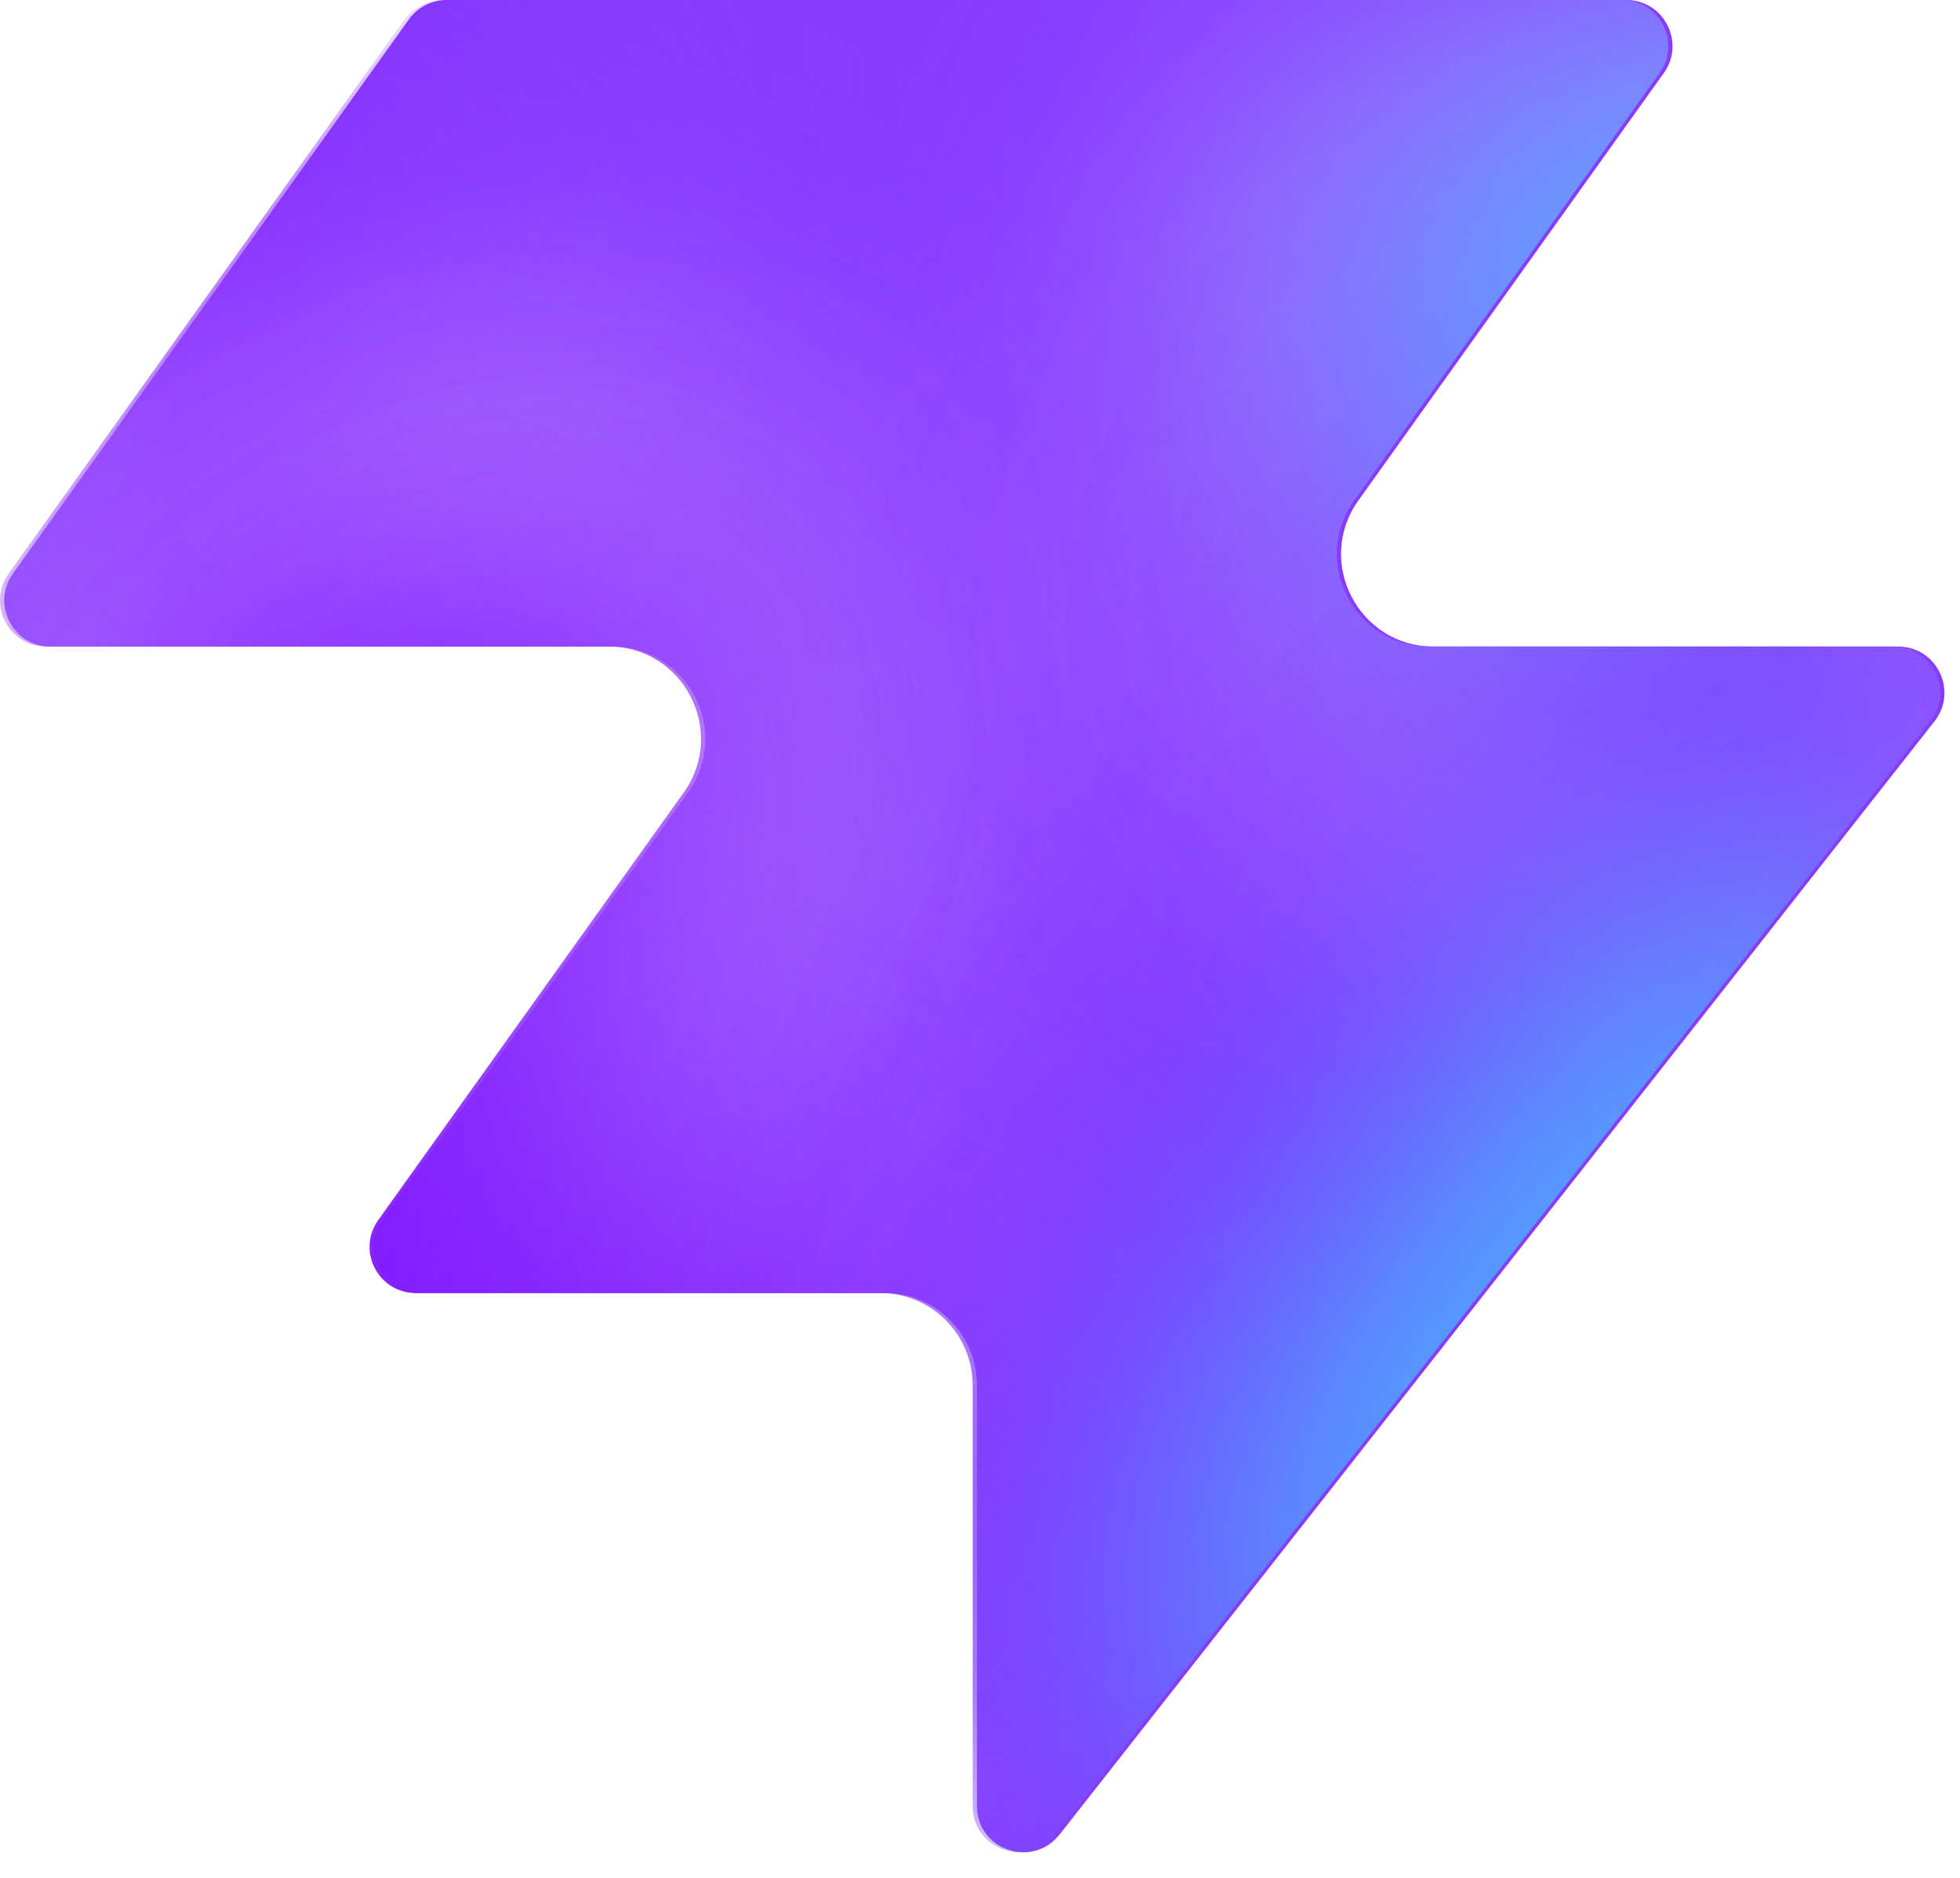
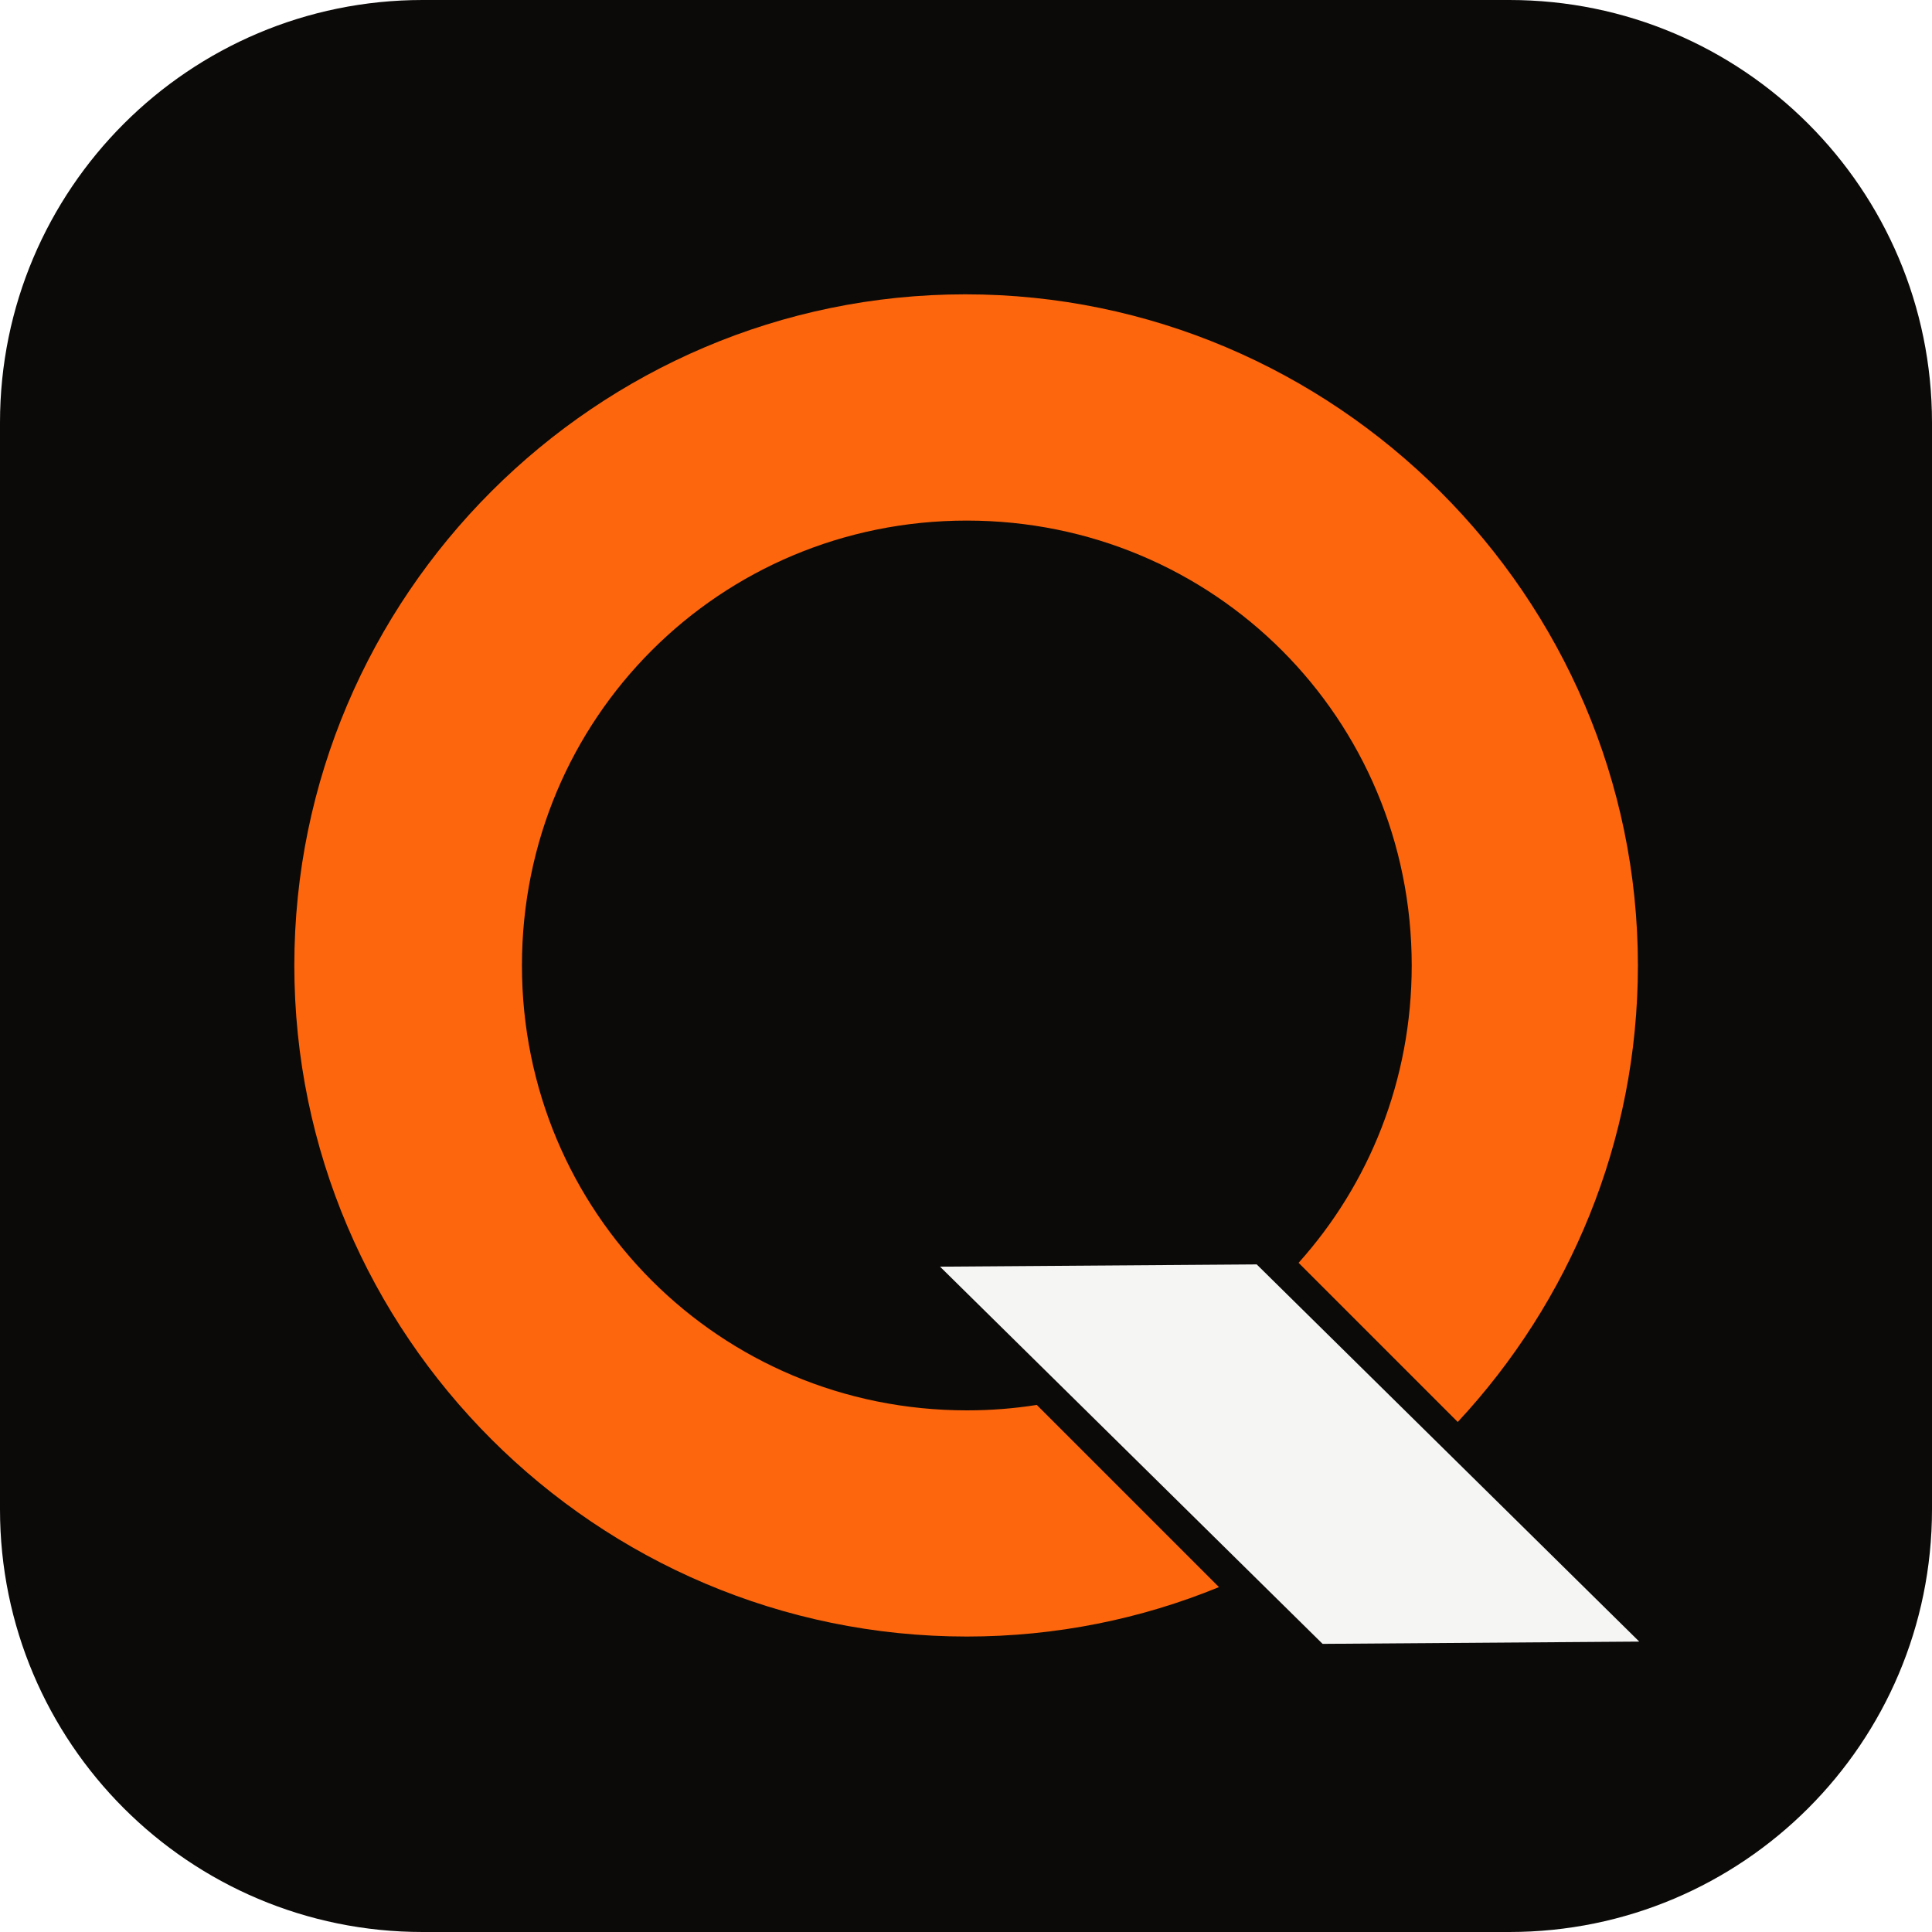
- <svg xmlns="http://www.w3.org/2000/svg" width="48" height="46" fill="none" viewBox="0 0 48 46">
-   <path fill="#863bff" d="M25.946 44.938c-.664.845-2.021.375-2.021-.698V33.937a2.26 2.26 0 0 0-2.262-2.262H10.287c-.92 0-1.456-1.04-.92-1.788l7.48-10.471c1.07-1.497 0-3.578-1.842-3.578H1.237c-.92 0-1.456-1.04-.92-1.788L10.013.474c.214-.297.556-.474.92-.474h28.894c.92 0 1.456 1.04.92 1.788l-7.48 10.471c-1.07 1.498 0 3.579 1.842 3.579h11.377c.943 0 1.473 1.088.89 1.83L25.947 44.94z" style="fill:#863bff;fill:color(display-p3 .525 .23 1);fill-opacity:1" />
-   <mask id="a" width="48" height="46" x="0" y="0" maskUnits="userSpaceOnUse" style="mask-type:alpha">
-     <path fill="#000" d="M25.842 44.938c-.664.844-2.021.375-2.021-.698V33.937a2.26 2.26 0 0 0-2.262-2.262H10.183c-.92 0-1.456-1.04-.92-1.788l7.48-10.471c1.07-1.498 0-3.579-1.842-3.579H1.133c-.92 0-1.456-1.04-.92-1.787L9.91.473c.214-.297.556-.474.92-.474h28.894c.92 0 1.456 1.04.92 1.788l-7.48 10.471c-1.07 1.498 0 3.578 1.842 3.578h11.377c.943 0 1.473 1.088.89 1.832L25.843 44.94z" style="fill:#000;fill-opacity:1" />
-   </mask>
-   <g mask="url(#a)">
-     <g filter="url(#b)">
-       <ellipse cx="5.508" cy="14.704" fill="#ede6ff" rx="5.508" ry="14.704" style="fill:#ede6ff;fill:color(display-p3 .927 .903 1);fill-opacity:1" transform="matrix(.00324 1 1 -.00324 -4.47 31.516)" />
-     </g>
-     <g filter="url(#c)">
-       <ellipse cx="10.399" cy="29.851" fill="#ede6ff" rx="10.399" ry="29.851" style="fill:#ede6ff;fill:color(display-p3 .927 .903 1);fill-opacity:1" transform="matrix(.00324 1 1 -.00324 -39.328 7.883)" />
-     </g>
-     <g filter="url(#d)">
-       <ellipse cx="5.508" cy="30.487" fill="#7e14ff" rx="5.508" ry="30.487" style="fill:#7e14ff;fill:color(display-p3 .492 .077 1);fill-opacity:1" transform="rotate(89.814 -25.913 -14.639)scale(1 -1)" />
-     </g>
-     <g filter="url(#e)">
-       <ellipse cx="5.508" cy="30.599" fill="#7e14ff" rx="5.508" ry="30.599" style="fill:#7e14ff;fill:color(display-p3 .492 .077 1);fill-opacity:1" transform="rotate(89.814 -32.644 -3.334)scale(1 -1)" />
-     </g>
-     <g filter="url(#f)">
-       <ellipse cx="5.508" cy="30.599" fill="#7e14ff" rx="5.508" ry="30.599" style="fill:#7e14ff;fill:color(display-p3 .492 .077 1);fill-opacity:1" transform="matrix(.00324 1 1 -.00324 -34.34 30.47)" />
-     </g>
-     <g filter="url(#g)">
-       <ellipse cx="14.072" cy="22.078" fill="#ede6ff" rx="14.072" ry="22.078" style="fill:#ede6ff;fill:color(display-p3 .927 .903 1);fill-opacity:1" transform="rotate(93.35 24.506 48.493)scale(-1 1)" />
-     </g>
-     <g filter="url(#h)">
-       <ellipse cx="3.47" cy="21.501" fill="#7e14ff" rx="3.47" ry="21.501" style="fill:#7e14ff;fill:color(display-p3 .492 .077 1);fill-opacity:1" transform="rotate(89.009 28.708 47.59)scale(-1 1)" />
-     </g>
-     <g filter="url(#i)">
-       <ellipse cx="3.47" cy="21.501" fill="#7e14ff" rx="3.47" ry="21.501" style="fill:#7e14ff;fill:color(display-p3 .492 .077 1);fill-opacity:1" transform="rotate(89.009 28.708 47.59)scale(-1 1)" />
-     </g>
-     <g filter="url(#j)">
-       <ellipse cx=".387" cy="8.972" fill="#7e14ff" rx="4.407" ry="29.108" style="fill:#7e14ff;fill:color(display-p3 .492 .077 1);fill-opacity:1" transform="rotate(39.51 .387 8.972)" />
-     </g>
-     <g filter="url(#k)">
-       <ellipse cx="47.523" cy="-6.092" fill="#7e14ff" rx="4.407" ry="29.108" style="fill:#7e14ff;fill:color(display-p3 .492 .077 1);fill-opacity:1" transform="rotate(37.892 47.523 -6.092)" />
-     </g>
-     <g filter="url(#l)">
-       <ellipse cx="41.412" cy="6.333" fill="#47bfff" rx="5.971" ry="9.665" style="fill:#47bfff;fill:color(display-p3 .28 .748 1);fill-opacity:1" transform="rotate(37.892 41.412 6.333)" />
-     </g>
-     <g filter="url(#m)">
-       <ellipse cx="-1.879" cy="38.332" fill="#7e14ff" rx="4.407" ry="29.108" style="fill:#7e14ff;fill:color(display-p3 .492 .077 1);fill-opacity:1" transform="rotate(37.892 -1.88 38.332)" />
-     </g>
-     <g filter="url(#n)">
-       <ellipse cx="-1.879" cy="38.332" fill="#7e14ff" rx="4.407" ry="29.108" style="fill:#7e14ff;fill:color(display-p3 .492 .077 1);fill-opacity:1" transform="rotate(37.892 -1.88 38.332)" />
-     </g>
-     <g filter="url(#o)">
-       <ellipse cx="35.651" cy="29.907" fill="#7e14ff" rx="4.407" ry="29.108" style="fill:#7e14ff;fill:color(display-p3 .492 .077 1);fill-opacity:1" transform="rotate(37.892 35.651 29.907)" />
-     </g>
-     <g filter="url(#p)">
-       <ellipse cx="38.418" cy="32.4" fill="#47bfff" rx="5.971" ry="15.297" style="fill:#47bfff;fill:color(display-p3 .28 .748 1);fill-opacity:1" transform="rotate(37.892 38.418 32.4)" />
-     </g>
+ <svg xmlns="http://www.w3.org/2000/svg" width="256" height="256" viewBox="0 0 256 256" fill="none">
+   <rect width="256" height="256" rx="56" fill="#0c0a09" />
+   <g transform="translate(39,39)">
+     <path fill="#fd660d" d="m178.03,88.93c0,23.31-9.07,44.59-23.87,60.49l-21.09-21.09c9.34-10.41,14.99-24.2,14.99-39.4,0-32.73-26.22-58.95-58.95-58.95s-58.95,26.22-58.95,58.95,26.22,58.95,58.95,58.95c3.16,0,6.25-.24,9.27-.72l24.14,24.14c-10.32,4.23-21.61,6.55-33.41,6.55C40,177.85,0,137.86,0,88.92S40,0,88.92,0s89.11,40.01,89.11,88.93Z" />
+     <polygon fill="#f5f5f4" points="178.21 178.52 136.25 178.82 85.56 128.84 127.52 128.54 178.21 178.52" />
  </g>
-   <defs>
-     <filter id="b" width="60.045" height="41.654" x="-19.77" y="16.149" color-interpolation-filters="sRGB" filterUnits="userSpaceOnUse">
-       <feFlood flood-opacity="0" result="BackgroundImageFix" />
-       <feBlend in="SourceGraphic" in2="BackgroundImageFix" result="shape" />
-       <feGaussianBlur result="effect1_foregroundBlur_2002_17158" stdDeviation="7.659" />
-     </filter>
-     <filter id="c" width="90.34" height="51.437" x="-54.613" y="-7.533" color-interpolation-filters="sRGB" filterUnits="userSpaceOnUse">
-       <feFlood flood-opacity="0" result="BackgroundImageFix" />
-       <feBlend in="SourceGraphic" in2="BackgroundImageFix" result="shape" />
-       <feGaussianBlur result="effect1_foregroundBlur_2002_17158" stdDeviation="7.659" />
-     </filter>
-     <filter id="d" width="79.355" height="29.4" x="-49.64" y="2.03" color-interpolation-filters="sRGB" filterUnits="userSpaceOnUse">
-       <feFlood flood-opacity="0" result="BackgroundImageFix" />
-       <feBlend in="SourceGraphic" in2="BackgroundImageFix" result="shape" />
-       <feGaussianBlur result="effect1_foregroundBlur_2002_17158" stdDeviation="4.596" />
-     </filter>
-     <filter id="e" width="79.579" height="29.4" x="-45.045" y="20.029" color-interpolation-filters="sRGB" filterUnits="userSpaceOnUse">
-       <feFlood flood-opacity="0" result="BackgroundImageFix" />
-       <feBlend in="SourceGraphic" in2="BackgroundImageFix" result="shape" />
-       <feGaussianBlur result="effect1_foregroundBlur_2002_17158" stdDeviation="4.596" />
-     </filter>
-     <filter id="f" width="79.579" height="29.4" x="-43.513" y="21.178" color-interpolation-filters="sRGB" filterUnits="userSpaceOnUse">
-       <feFlood flood-opacity="0" result="BackgroundImageFix" />
-       <feBlend in="SourceGraphic" in2="BackgroundImageFix" result="shape" />
-       <feGaussianBlur result="effect1_foregroundBlur_2002_17158" stdDeviation="4.596" />
-     </filter>
-     <filter id="g" width="74.749" height="58.852" x="15.756" y="-17.901" color-interpolation-filters="sRGB" filterUnits="userSpaceOnUse">
-       <feFlood flood-opacity="0" result="BackgroundImageFix" />
-       <feBlend in="SourceGraphic" in2="BackgroundImageFix" result="shape" />
-       <feGaussianBlur result="effect1_foregroundBlur_2002_17158" stdDeviation="7.659" />
-     </filter>
-     <filter id="h" width="61.377" height="25.362" x="23.548" y="2.284" color-interpolation-filters="sRGB" filterUnits="userSpaceOnUse">
-       <feFlood flood-opacity="0" result="BackgroundImageFix" />
-       <feBlend in="SourceGraphic" in2="BackgroundImageFix" result="shape" />
-       <feGaussianBlur result="effect1_foregroundBlur_2002_17158" stdDeviation="4.596" />
-     </filter>
-     <filter id="i" width="61.377" height="25.362" x="23.548" y="2.284" color-interpolation-filters="sRGB" filterUnits="userSpaceOnUse">
-       <feFlood flood-opacity="0" result="BackgroundImageFix" />
-       <feBlend in="SourceGraphic" in2="BackgroundImageFix" result="shape" />
-       <feGaussianBlur result="effect1_foregroundBlur_2002_17158" stdDeviation="4.596" />
-     </filter>
-     <filter id="j" width="56.045" height="63.649" x="-27.636" y="-22.853" color-interpolation-filters="sRGB" filterUnits="userSpaceOnUse">
-       <feFlood flood-opacity="0" result="BackgroundImageFix" />
-       <feBlend in="SourceGraphic" in2="BackgroundImageFix" result="shape" />
-       <feGaussianBlur result="effect1_foregroundBlur_2002_17158" stdDeviation="4.596" />
-     </filter>
-     <filter id="k" width="54.814" height="64.646" x="20.116" y="-38.415" color-interpolation-filters="sRGB" filterUnits="userSpaceOnUse">
-       <feFlood flood-opacity="0" result="BackgroundImageFix" />
-       <feBlend in="SourceGraphic" in2="BackgroundImageFix" result="shape" />
-       <feGaussianBlur result="effect1_foregroundBlur_2002_17158" stdDeviation="4.596" />
-     </filter>
-     <filter id="l" width="33.541" height="35.313" x="24.641" y="-11.323" color-interpolation-filters="sRGB" filterUnits="userSpaceOnUse">
-       <feFlood flood-opacity="0" result="BackgroundImageFix" />
-       <feBlend in="SourceGraphic" in2="BackgroundImageFix" result="shape" />
-       <feGaussianBlur result="effect1_foregroundBlur_2002_17158" stdDeviation="4.596" />
-     </filter>
-     <filter id="m" width="54.814" height="64.646" x="-29.286" y="6.009" color-interpolation-filters="sRGB" filterUnits="userSpaceOnUse">
-       <feFlood flood-opacity="0" result="BackgroundImageFix" />
-       <feBlend in="SourceGraphic" in2="BackgroundImageFix" result="shape" />
-       <feGaussianBlur result="effect1_foregroundBlur_2002_17158" stdDeviation="4.596" />
-     </filter>
-     <filter id="n" width="54.814" height="64.646" x="-29.286" y="6.009" color-interpolation-filters="sRGB" filterUnits="userSpaceOnUse">
-       <feFlood flood-opacity="0" result="BackgroundImageFix" />
-       <feBlend in="SourceGraphic" in2="BackgroundImageFix" result="shape" />
-       <feGaussianBlur result="effect1_foregroundBlur_2002_17158" stdDeviation="4.596" />
-     </filter>
-     <filter id="o" width="54.814" height="64.646" x="8.244" y="-2.416" color-interpolation-filters="sRGB" filterUnits="userSpaceOnUse">
-       <feFlood flood-opacity="0" result="BackgroundImageFix" />
-       <feBlend in="SourceGraphic" in2="BackgroundImageFix" result="shape" />
-       <feGaussianBlur result="effect1_foregroundBlur_2002_17158" stdDeviation="4.596" />
-     </filter>
-     <filter id="p" width="39.409" height="43.623" x="18.713" y="10.588" color-interpolation-filters="sRGB" filterUnits="userSpaceOnUse">
-       <feFlood flood-opacity="0" result="BackgroundImageFix" />
-       <feBlend in="SourceGraphic" in2="BackgroundImageFix" result="shape" />
-       <feGaussianBlur result="effect1_foregroundBlur_2002_17158" stdDeviation="4.596" />
-     </filter>
-   </defs>
</svg>
